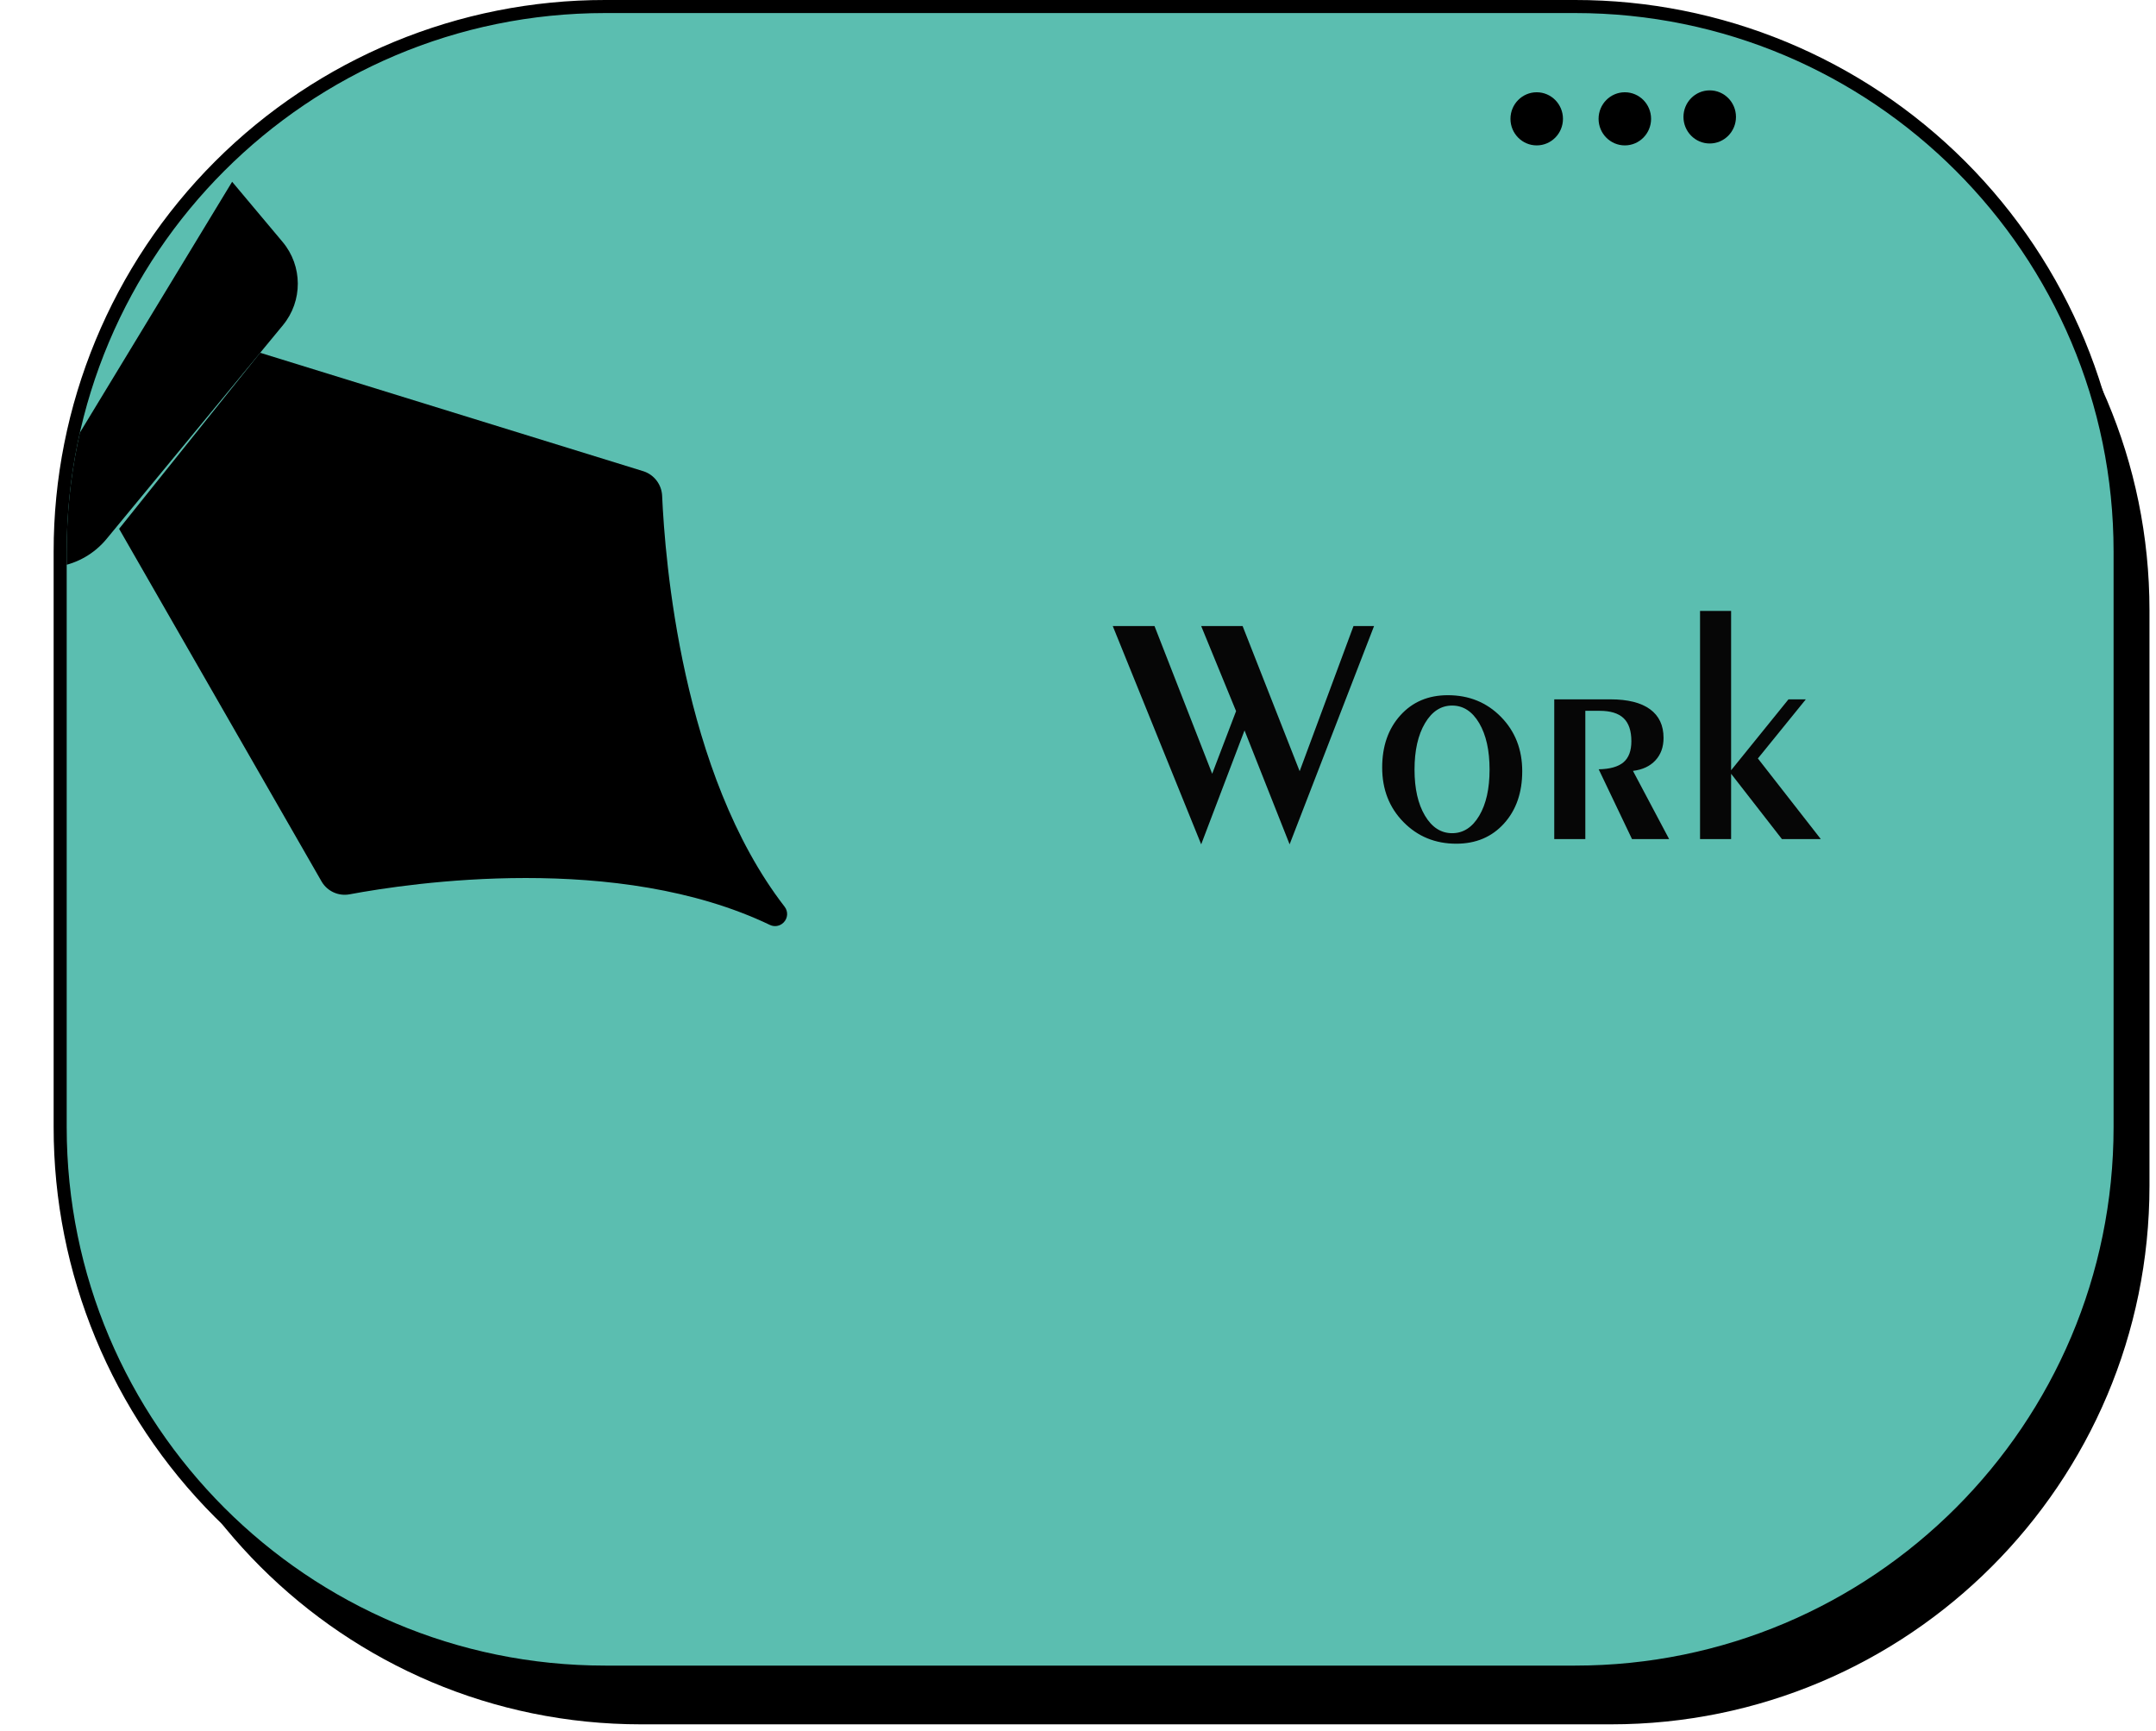
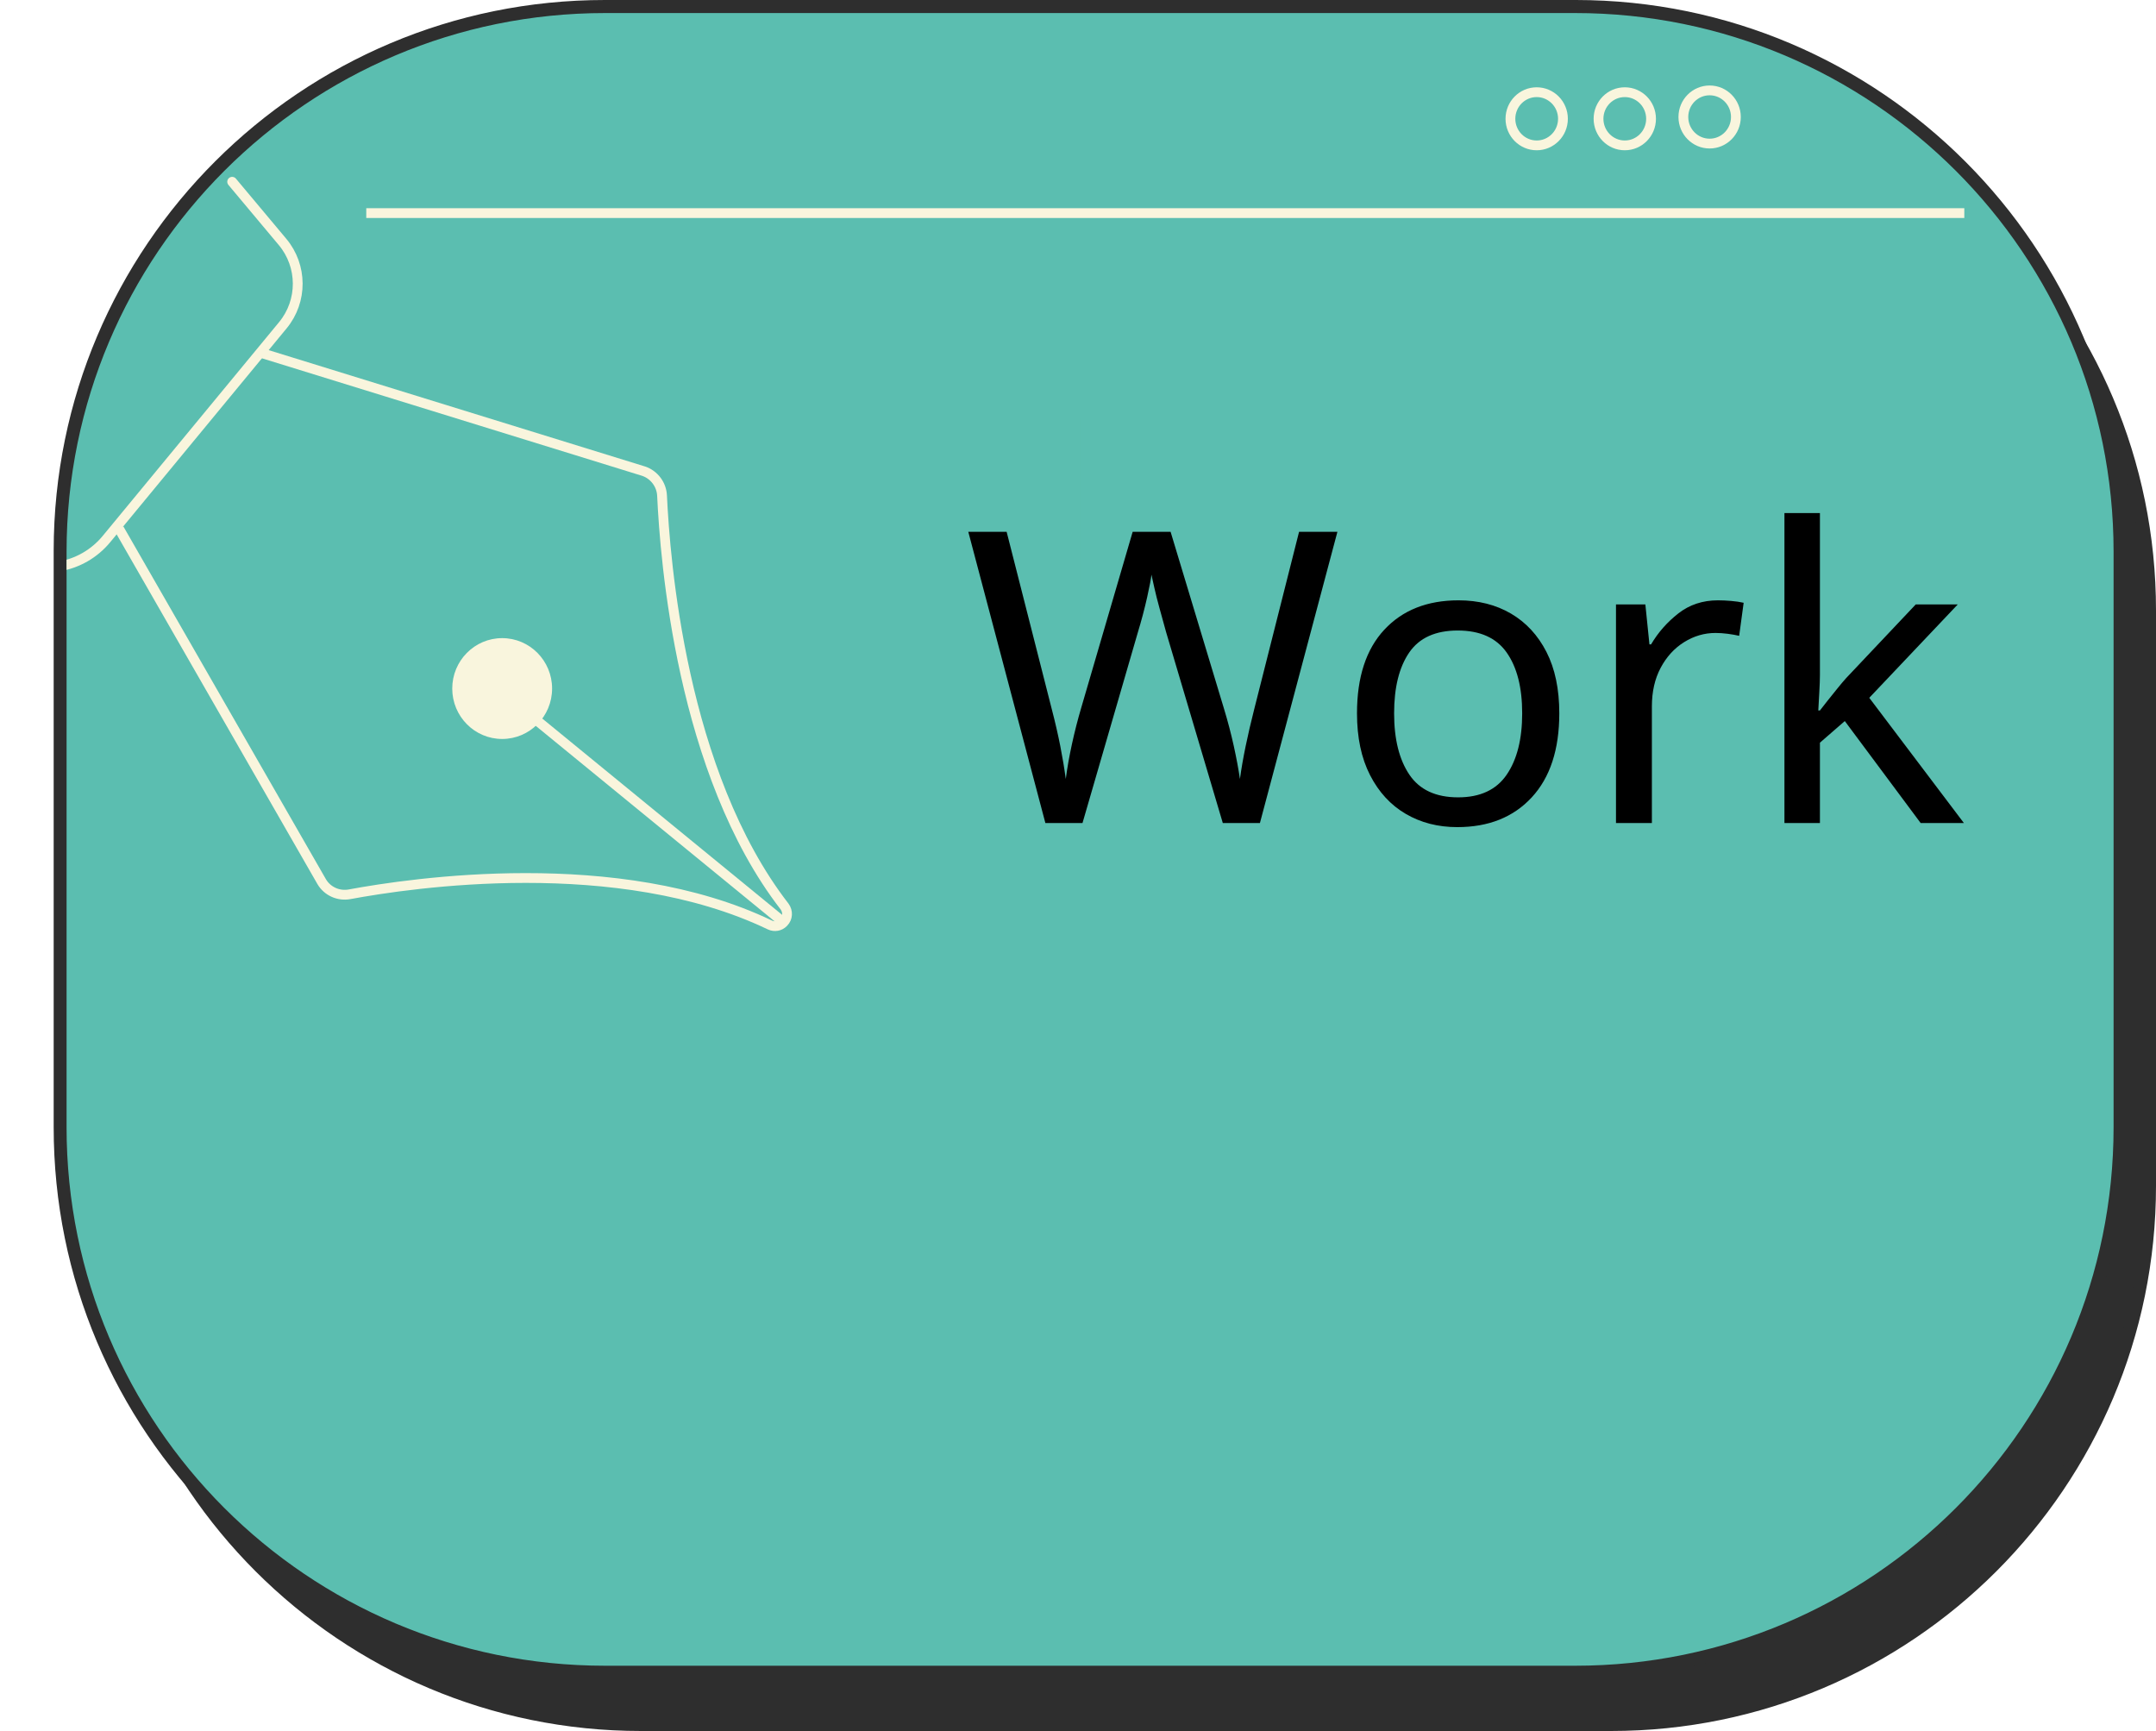
- <svg xmlns="http://www.w3.org/2000/svg" xmlns:ns1="http://vectornator.io" xmlns:xlink="http://www.w3.org/1999/xlink" height="100%" width="100%" style="fill-rule:nonzero;clip-rule:evenodd;stroke-linecap:round;stroke-linejoin:round;" xml:space="preserve" version="1.1" viewBox="0 0 1321.48 1060.8">
-   <defs>
-     <path id="Mask" d="M370.94+8L965.42+8C1147.71+8+1295.48+155.773+1295.48+338.06L1295.48+690.74C1295.48+873.027+1147.71+1020.8+965.42+1020.8L370.94+1020.8C188.653+1020.8+40.88+873.027+40.88+690.74L40.88+338.06C40.88+155.773+188.653+8+370.94+8Z" />
-   </defs>
-   <g ns1:layerName="Layer 2" id="Layer 2">
-     <g opacity="1">
-       <path opacity="1" fill="#000000" d="M392.94+44L987.42+44C1169.71+44+1317.48+191.773+1317.48+374.06L1317.48+726.74C1317.48+909.027+1169.71+1056.8+987.42+1056.8L392.94+1056.8C210.653+1056.8+62.88+909.027+62.88+726.74L62.88+374.06C62.88+191.773+210.653+44+392.94+44Z" />
-       <path d="M370.94+1024.8C186.444+1024.8+36.88+875.236+36.88+690.74L36.88+338.06C36.88+153.564+186.444+4+370.94+4L965.41+4C1149.91+3.994+1299.48+153.56+1299.48+338.06L1299.48+690.74C1299.48+875.24+1149.91+1024.81+965.41+1024.8L370.94+1024.8Z" fill="#5bbeb0" opacity="1" />
-       <path d="M965.41+8C1147.7+8+1295.48+155.77+1295.48+338.06L1295.48+690.74C1295.48+873.03+1147.7+1020.8+965.41+1020.8L370.94+1020.8C188.65+1020.8+40.88+873+40.88+690.74L40.88+338.06C40.88+155.77+188.65+8+370.94+8L965.41+8M965.41+0L370.94+0C281.259-0.072+195.23+35.522+131.816+98.936C68.402+162.35+32.808+248.379+32.88+338.06L32.88+690.74C32.808+780.421+68.402+866.45+131.816+929.864C195.23+993.278+281.259+1028.87+370.94+1028.8L965.41+1028.8C1055.09+1028.87+1141.12+993.282+1204.54+929.867C1267.96+866.453+1303.55+780.423+1303.48+690.74L1303.48+338.06C1303.55+248.377+1267.96+162.347+1204.54+98.933C1141.12+35.518+1055.09-0.074+965.41+0Z" opacity="1" fill="#000000" />
-       <path opacity="1" fill="#000000" d="M724.71+391.15C723.974+390.826+723.41+390.204+723.16+389.44L694.64+321.55C693.906+319.71+694.718+317.615+696.5+316.75C697.402+316.368+698.42+316.365+699.325+316.741C700.229+317.117+700.945+317.841+701.31+318.75L726.57+378.58L744.09+336.89C744.746+335.507+746.12+334.607+747.65+334.56C749.234+334.561+750.678+335.466+751.37+336.89L768.89+378.58L794+318.76C794.803+316.912+796.923+316.029+798.8+316.76C800.664+317.547+801.554+319.682+800.8+321.56L772.43+389.14C772.152+389.879+771.67+390.524+771.04+391C770.52+391.454+769.868+391.727+769.18+391.78L768.4+391.78C767.057+391.625+765.918+390.722+765.46+389.45L765.3+389.3L747.63+347.3L730.12+389.15C730.035+389.234+729.979+389.342+729.96+389.46C729.439+390.815+728.161+391.731+726.71+391.79C726.23+391.759+725.758+391.654+725.31+391.48C725.072+391.461+724.853+391.341+724.71+391.15Z" />
-       <path opacity="1" fill="#000000" d="M861.27+315.82C881.27+315.82+897.27+333.18+897.27+353.82C897.27+374.46+881.27+391.82+861.27+391.82C841.27+391.82+825.27+374.46+825.27+353.82C825.27+333.18+841.43+315.82+861.27+315.82ZM861.27+384.33C876.77+384.33+889.79+370.69+889.79+353.79C889.79+336.89+876.79+323.1+861.27+323.1C845.75+323.1+832.75+336.9+832.75+353.79C832.75+370.68+845.77+384.33+861.27+384.33Z" />
-       <path opacity="1" fill="#000000" d="M922.65+319.69C922.646+318.676+923.058+317.705+923.789+317.002C924.52+316.299+925.507+315.926+926.52+315.97C927.487+315.988+928.407+316.391+929.077+317.089C929.747+317.787+930.111+318.723+930.09+319.69L930.09+336.43C930.393+335.779+930.755+335.156+931.17+334.57C936.91+325.57+946.98+315.97+961.55+315.97C962.541+315.956+963.495+316.344+964.195+317.045C964.896+317.745+965.284+318.699+965.27+319.69C965.243+321.733+963.593+323.383+961.55+323.41C951.63+323.41+944.81+328.99+939.55+335.81C935.657+341.222+932.577+347.175+930.41+353.48C930.194+353.857+930.086+354.286+930.1+354.72L930.1+388.05C930.121+389.017+929.757+389.953+929.087+390.651C928.417+391.349+927.497+391.752+926.53+391.77C925.517+391.814+924.53+391.441+923.799+390.738C923.068+390.035+922.656+389.064+922.66+388.05L922.65+319.69Z" />
-       <path fill="#000000" d="M990.69+287C990.69+284.901+992.391+283.2+994.49+283.2C996.589+283.2+998.29+284.901+998.29+287L998.29+360L1043.29+315.21C1044.76+313.861+1047.04+313.911+1048.45+315.322C1049.86+316.734+1049.91+319.008+1048.56+320.48L1019.26+349.77L1048.71+385.58C1049.78+386.646+1050.09+388.267+1049.46+389.647C1048.84+391.028+1047.43+391.878+1045.92+391.78C1044.76+391.882+1043.63+391.346+1042.98+390.38L1013.84+355.2L998.34+370.7L998.34+388.06C998.34+390.159+996.639+391.86+994.54+391.86C992.441+391.86+990.74+390.159+990.74+388.06L990.69+287Z" opacity="1" />
-       <path fill="#000000" opacity="1" d="M925.81+72.83C925.81+63.839+933.014+56.55+941.9+56.55C950.786+56.55+957.99+63.839+957.99+72.83C957.99+81.821+950.786+89.11+941.9+89.11C933.014+89.11+925.81+81.821+925.81+72.83Z" />
-       <path opacity="1" fill="#000000" d="M979.82+72.83C979.82+63.839+987.024+56.55+995.91+56.55C1004.8+56.55+1012+63.839+1012+72.83C1012+81.821+1004.8+89.11+995.91+89.11C987.024+89.11+979.82+81.821+979.82+72.83Z" />
-       <path fill="#000000" d="M1031.85+71.66C1031.85+62.669+1039.05+55.38+1047.94+55.38C1056.83+55.38+1064.03+62.669+1064.03+71.66C1064.03+80.651+1056.83+87.94+1047.94+87.94C1039.05+87.94+1031.85+80.651+1031.85+71.66Z" opacity="1" />
-       <path fill="#000000" opacity="1" d="M1204.04+130.6L224.52+130.6" />
-       <g opacity="1" ns1:mask="#Mask">
-         <clipPath id="ClipPath">
-           <use fill="none" xlink:href="#Mask" overflow="visible" />
+ <svg xmlns="http://www.w3.org/2000/svg" xmlns:xlink="http://www.w3.org/1999/xlink" version="1.1" id="Layer_1" x="0px" y="0px" viewBox="0 0 1321.5 1060.8" style="enable-background:new 0 0 1321.5 1060.8;" xml:space="preserve">
+   <style type="text/css">
+ 	.st0{fill:#2E2E2E;stroke:#2E2E2E;stroke-width:8;stroke-miterlimit:10;}
+ 	.st1{fill:#5BBEB0;}
+ 	.st2{fill:#2E2E2E;}
+ 	.st3{fill:#2E2E2E;stroke:#2E2E2E;stroke-linecap:round;stroke-linejoin:round;}
+ 	.st4{fill:none;stroke:#F9F5DD;stroke-width:6;stroke-miterlimit:10;}
+ 	.st5{clip-path:url(#SVGID_00000178196521581797670440000002006041605778469271_);}
+ 	.st6{fill:none;stroke:#F9F5DD;stroke-width:6;stroke-linecap:round;stroke-linejoin:round;}
+ 	.st7{fill:#F9F5DD;}
+ 	.st8{font-family:'Exotic350BT-DemiBold';}
+ 	.st9{font-size:250px;}
+ </style>
+   <g id="Layer_2_00000013152601613409434640000007665196993648717244_">
+     <g id="Layer_1-2">
+       <path class="st0" d="M392.9,44h594.5c182.3,0,330.1,147.8,330.1,330.1v352.7c0,182.3-147.8,330.1-330.1,330.1H392.9    c-182.3,0-330.1-147.8-330.1-330.1V374.1C62.9,191.8,210.7,44,392.9,44z" />
+       <path class="st1" d="M370.9,1024.8c-184.5,0-334.1-149.6-334.1-334.1c0,0,0,0,0,0V338.1C36.9,153.6,186.4,4,370.9,4c0,0,0,0,0,0    h594.5c184.5,0,334.1,149.6,334.1,334c0,0,0,0,0,0v352.7c0,184.5-149.6,334.1-334.1,334.1c0,0,0,0,0,0H370.9z" />
+       <path class="st2" d="M965.4,8c182.3,0,330.1,147.8,330.1,330.1v352.7c0,182.3-147.8,330.1-330.1,330.1H370.9    c-182.3,0-330.1-147.8-330.1-330.1V338.1C40.9,155.8,188.6,8,370.9,8H965.4 M965.4,0H370.9C184.4-0.1,33,151,32.9,337.5    c0,0.2,0,0.4,0,0.5v352.7c-0.1,186.6,151,337.9,337.5,338.1c0.2,0,0.4,0,0.5,0h594.5c186.6,0.2,337.9-151,338.1-337.5    c0-0.2,0-0.4,0-0.6V338.1C1303.6,151.5,1152.5,0.1,966,0C965.8,0,965.6,0,965.4,0z" />
+       <path class="st3" d="M724.7,391.1c-0.7-0.3-1.3-0.9-1.5-1.7l-28.5-67.9c-0.7-1.8,0.1-3.9,1.9-4.8c1.9-0.8,4,0.1,4.8,1.9    c0,0,0,0,0,0.1l25.3,59.8l17.5-41.7c0.7-1.4,2-2.3,3.6-2.3c1.6,0,3,0.9,3.7,2.3l17.5,41.7l25.1-59.8c0.8-1.8,2.9-2.7,4.8-2    c1.9,0.8,2.8,2.9,2,4.8l-28.4,67.6c-0.3,0.7-0.8,1.4-1.4,1.9c-0.5,0.5-1.2,0.7-1.9,0.8h-0.8c-1.3-0.2-2.5-1.1-2.9-2.3l-0.2-0.1    l-17.7-42l-17.5,41.9c-0.1,0.1-0.1,0.2-0.2,0.3c-0.5,1.4-1.8,2.3-3.2,2.3c-0.5,0-1-0.1-1.4-0.3    C725.1,391.5,724.9,391.3,724.7,391.1z" />
+       <path class="st3" d="M861.3,315.8c20,0,36,17.4,36,38s-16,38-36,38s-36-17.4-36-38S841.4,315.8,861.3,315.8z M861.3,384.3    c15.5,0,28.5-13.6,28.5-30.5s-13-30.7-28.5-30.7s-28.5,13.8-28.5,30.7S845.8,384.3,861.3,384.3L861.3,384.3z" />
+       <path class="st3" d="M922.7,319.7c0-2,1.6-3.7,3.7-3.7c0.1,0,0.1,0,0.2,0c2,0,3.6,1.7,3.6,3.7c0,0,0,0,0,0v16.7    c0.3-0.7,0.7-1.3,1.1-1.9c5.7-9,15.8-18.6,30.4-18.6c2,0,3.7,1.6,3.7,3.6c0,0,0,0.1,0,0.1c0,2-1.7,3.7-3.7,3.7    c-9.9,0-16.7,5.6-22,12.4c-3.9,5.4-7,11.4-9.1,17.7c-0.2,0.4-0.3,0.8-0.3,1.2V388c0,2-1.5,3.7-3.6,3.7c0,0,0,0,0,0    c-2,0.1-3.8-1.5-3.9-3.5c0-0.1,0-0.1,0-0.2L922.7,319.7z" />
+       <path class="st3" d="M990.7,287c0-2.1,1.7-3.8,3.8-3.8c2.1,0,3.8,1.7,3.8,3.8v73l45-44.8c1.5-1.4,3.9-1.3,5.3,0.2    c1.3,1.4,1.3,3.6,0,5l-29.3,29.3l29.5,35.8c1.4,1.4,1.4,3.7,0,5.1c-0.7,0.7-1.8,1.1-2.8,1.1c-1.2,0.1-2.3-0.4-2.9-1.4l-29.1-35.2    l-15.5,15.5v17.4c0,2.1-1.7,3.8-3.8,3.8c-2.1,0-3.8-1.7-3.8-3.8L990.7,287z" />
+       <ellipse class="st4" cx="941.9" cy="72.8" rx="16.1" ry="16.3" />
+       <ellipse class="st4" cx="995.9" cy="72.8" rx="16.1" ry="16.3" />
+       <ellipse class="st4" cx="1047.9" cy="71.7" rx="16.1" ry="16.3" />
+       <line class="st4" x1="1204" y1="130.6" x2="224.5" y2="130.6" />
+       <g>
+         <defs>
+           <path id="SVGID_1_" d="M370.9,8h594.5c182.3,0,330.1,147.8,330.1,330.1v352.7c0,182.3-147.8,330.1-330.1,330.1H370.9      c-182.3,0-330.1-147.8-330.1-330.1V338.1C40.9,155.8,188.7,8,370.9,8z" />
+         </defs>
+         <clipPath id="SVGID_00000040545109915046570270000016573965466741544607_">
+           <use xlink:href="#SVGID_1_" style="overflow:visible;" />
        </clipPath>
-         <g clip-path="url(#ClipPath)">
-           <g opacity="1">
-             <path opacity="1" fill="#000000" d="M142.28+111.4L173.23+148.29C185.563+163.026+185.647+184.458+173.43+199.29L65.43+330.16C50.182+348.761+23.584+353.332+3+340.89" />
-             <path d="M480.33+565.34L303.15+420.26" fill="#000000" opacity="1" />
-             <path opacity="1" d="M277.24+421.98C277.24+404.898+290.922+391.05+307.8+391.05C324.678+391.05+338.36+404.898+338.36+421.98C338.36+439.062+324.678+452.91+307.8+452.91C290.922+452.91+277.24+439.062+277.24+421.98Z" fill="#f9f5dd" />
-             <path opacity="1" d="M73+324.1L197.22+540.44C200.734+546.29+207.509+549.347+214.22+548.11C251.93+541.06+378.73+522.24+471.91+566.87C474.712+568.211+478.056+567.629+480.24+565.42L480.33+565.34C482.922+562.727+483.17+558.595+480.91+555.69C417.56+473.77+407.59+342.5+405.84+303.89C405.546+297.053+401.087+291.097+394.61+288.89L159.45+216.2" fill="#000000" />
-           </g>
+         <g style="clip-path:url(#SVGID_00000040545109915046570270000016573965466741544607_);">
+           <path class="st6" d="M142.3,111.4l30.9,36.9c12.3,14.7,12.4,36.2,0.2,51l-108,130.9C50.2,348.8,23.6,353.3,3,340.9" />
+           <line class="st4" x1="480.3" y1="565.3" x2="303.1" y2="420.3" />
+           <ellipse class="st7" cx="307.8" cy="422" rx="30.6" ry="30.9" />
+           <path class="st4" d="M73,324.1l124.2,216.3c3.5,5.9,10.3,8.9,17,7.7c37.7-7,164.5-25.9,257.7,18.8c2.8,1.3,6.1,0.8,8.3-1.5      l0.1-0.1c2.6-2.6,2.8-6.7,0.6-9.7c-63.4-81.9-73.3-213.2-75.1-251.8c-0.3-6.8-4.8-12.8-11.2-15l-235.2-72.7" />
        </g>
      </g>
    </g>
-     <path opacity="1" fill="#5bbeb0" d="M689.443+129.346L1090.23+129.346C1093.45+129.346+1096.05+139.543+1096.05+152.122L1096.05+690.13C1096.05+702.709+1093.45+712.907+1090.23+712.907L689.443+712.907C686.229+712.907+683.623+702.709+683.623+690.13L683.623+152.122C683.623+139.543+686.229+129.346+689.443+129.346Z" />
-     <g opacity="1">
-       <path d="M790.444+517.476L762.807+447.652L736.245+517.476L682.046+383.687L707.631+383.687L742.983+474.214L757.631+435.835L736.245+383.687L761.635+383.687L796.596+472.652L829.604+383.687L842.202+383.687L790.444+517.476Z" opacity="1" fill="#060606" />
-       <path opacity="1" fill="#060606" d="M890.053+510.64C896.889+510.64+902.423+507.075+906.655+499.947C910.887+492.818+913.003+483.394+913.003+471.675C913.003+459.891+910.887+450.402+906.655+443.208C902.423+436.014+896.889+432.417+890.053+432.417C883.217+432.417+877.667+436.031+873.403+443.257C869.139+450.484+867.006+459.956+867.006+471.675C867.006+483.329+869.139+492.736+873.403+499.898C877.667+507.059+883.217+510.64+890.053+510.64ZM892.592+517.085C879.702+517.085+868.911+512.658+860.219+503.804C851.528+494.95+847.182+483.817+847.182+470.406C847.182+457.32+850.893+446.659+858.315+438.423C865.737+430.187+875.437+426.07+887.417+426.07C900.437+426.07+911.294+430.497+919.985+439.351C928.676+448.205+933.022+459.305+933.022+472.652C933.022+485.803+929.295+496.496+921.84+504.732C914.386+512.967+904.637+517.085+892.592+517.085Z" />
-       <path d="M971.694+514.253L952.651+514.253L952.651+428.609L987.026+428.609C997.703+428.609+1005.81+430.627+1011.34+434.663C1016.88+438.7+1019.64+444.559+1019.64+452.241C1019.64+457.84+1017.98+462.43+1014.66+466.011C1011.34+469.592+1006.75+471.74+1000.89+472.456L1023.06+514.253L1000.31+514.253L979.897+471.48C986.798+471.35+991.86+469.917+995.083+467.183C998.305+464.448+999.917+460.152+999.917+454.292C999.917+447.912+998.338+443.208+995.18+440.181C992.023+437.154+987.124+435.64+980.483+435.64L971.694+435.64L971.694+514.253Z" opacity="1" fill="#060606" />
-       <path fill="#060606" opacity="1" d="M1061.05+514.253L1042.01+514.253L1042.01+374.409L1061.05+374.409L1061.05+472.066L1096.21+428.609L1106.85+428.609L1077.46+464.839L1116.03+514.253L1092.2+514.253L1061.05+474.214L1061.05+514.253Z" />
-     </g>
  </g>
+   <rect x="662" y="256.3" class="st1" width="460.3" height="205" />
+   <text transform="matrix(1 0 0 1 590.5063 504.4297)" class="st8 st9">Work</text>
</svg>
